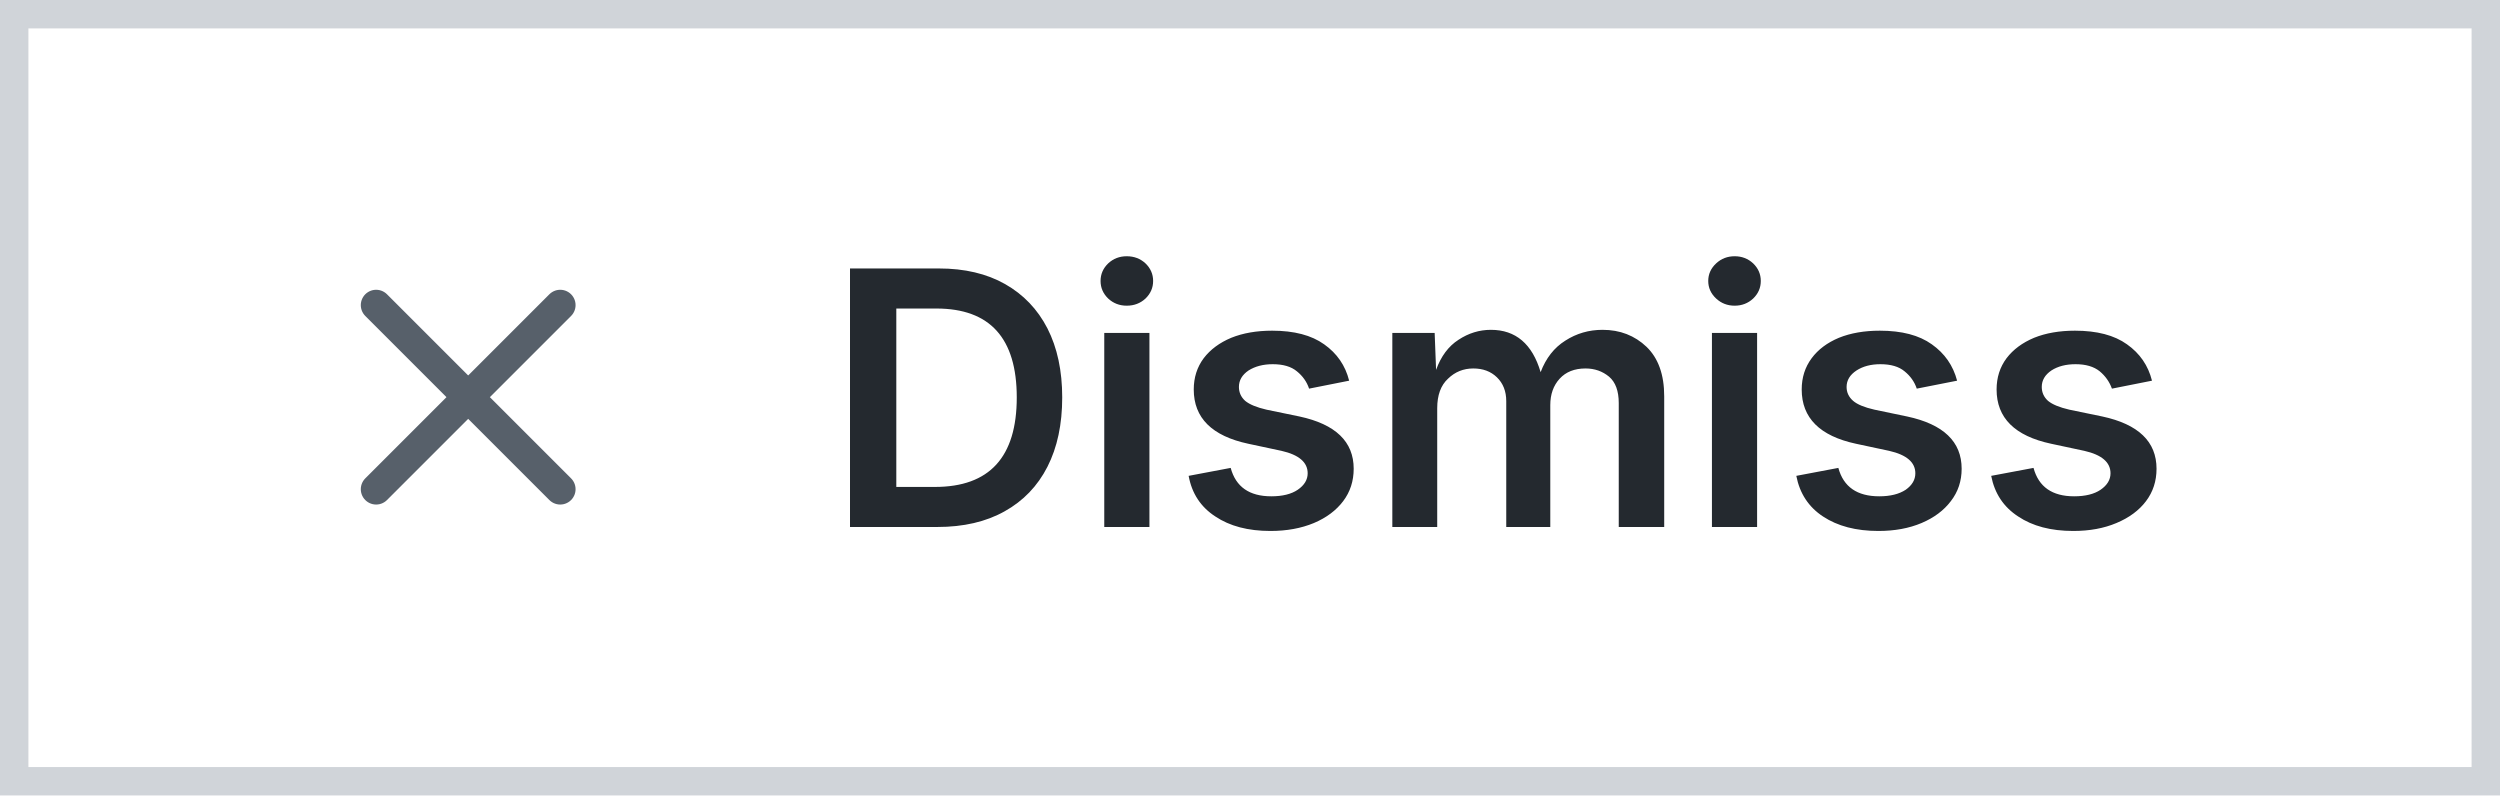
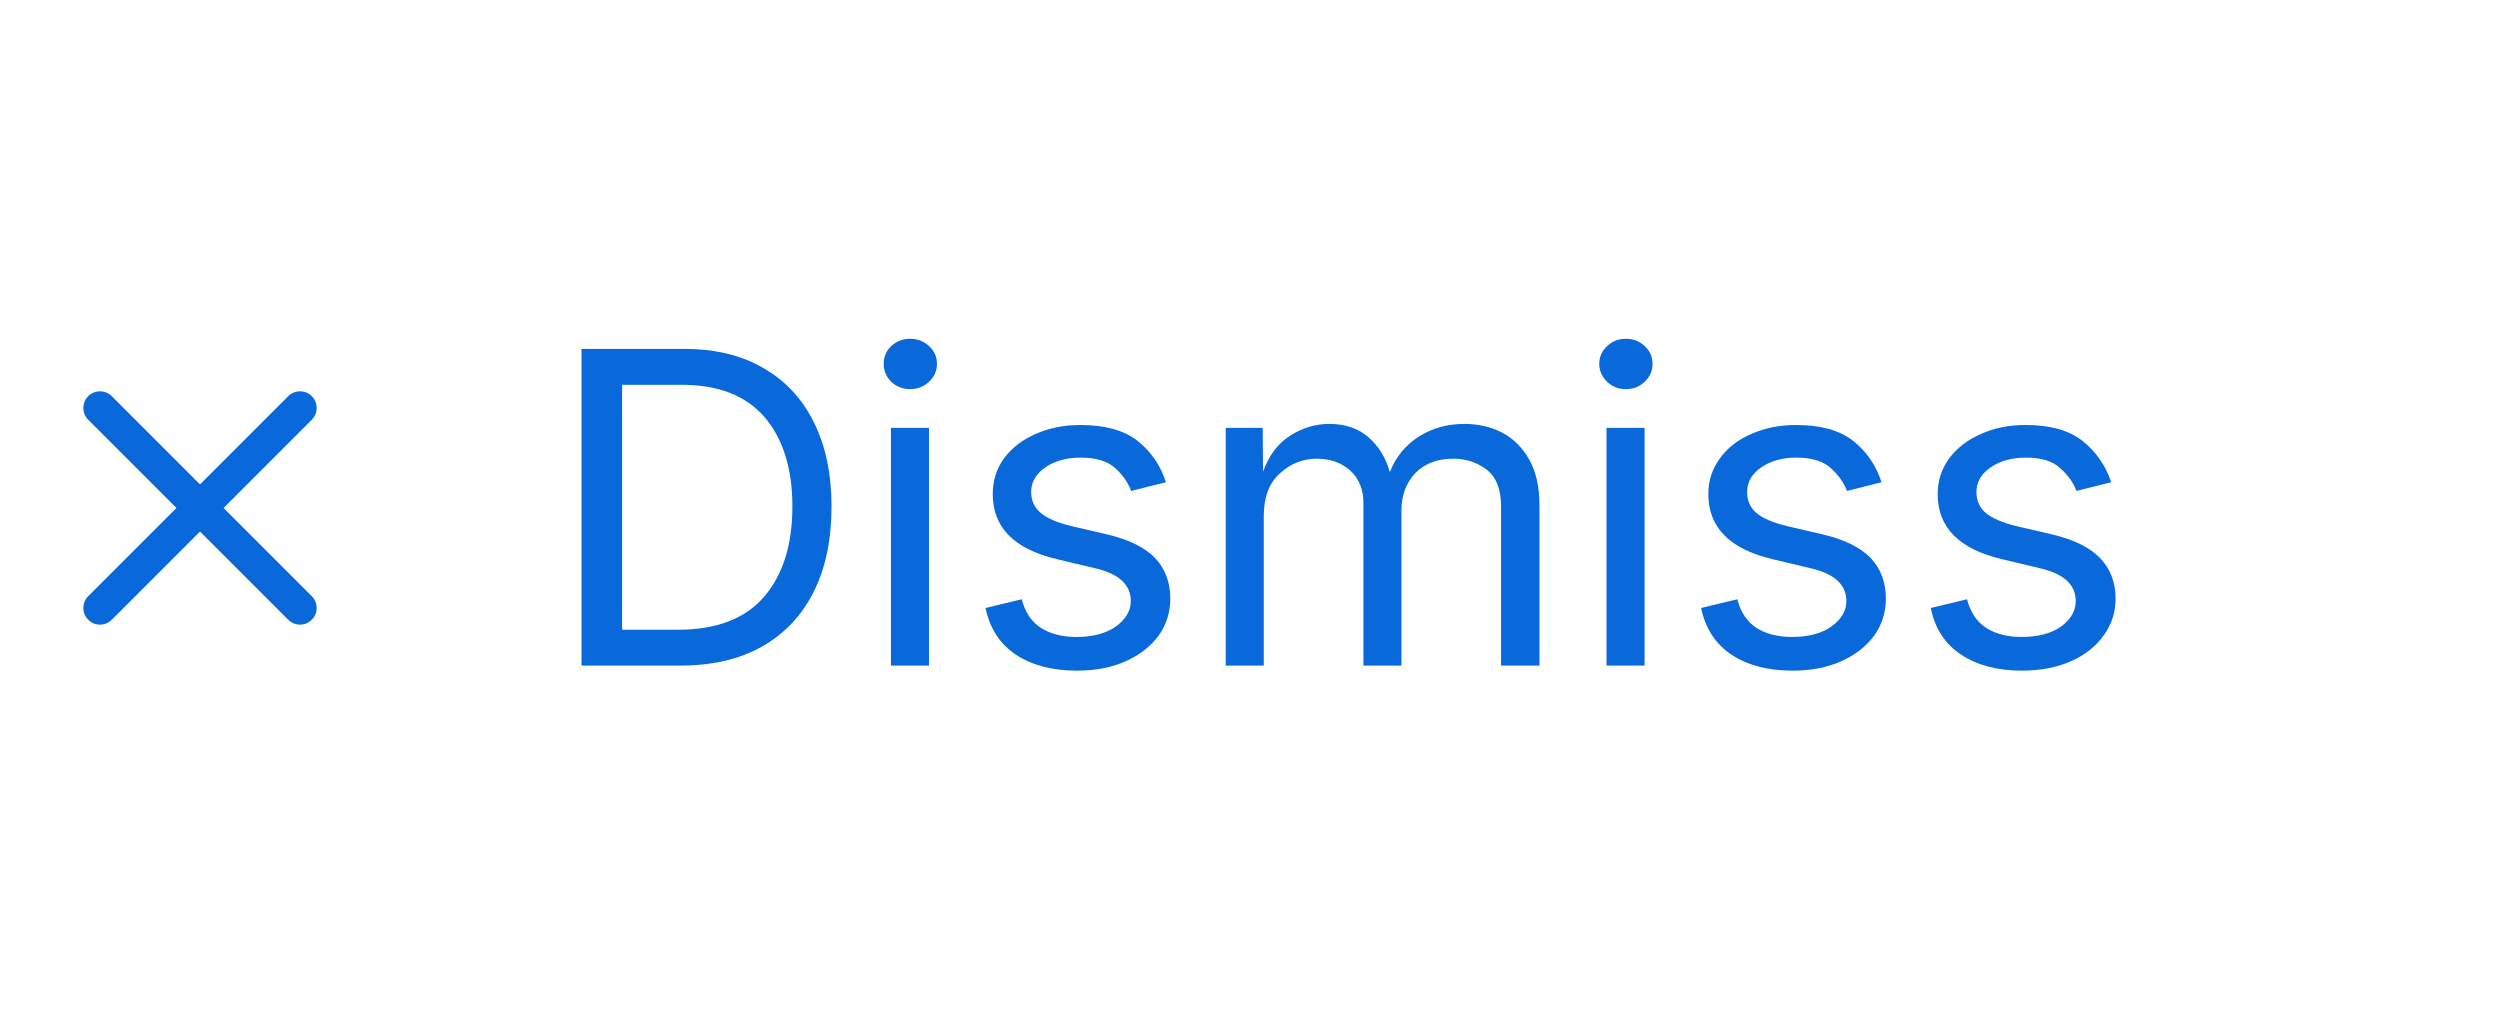
- <svg xmlns="http://www.w3.org/2000/svg" width="88" height="28" viewBox="0 0 88 28">
-   <style>.o{stroke:#d0d4d9}.t{fill:#24292f}.i{stroke:#57606a}@media (prefers-color-scheme:dark){.o{stroke:#4b515a}.t{fill:#e6edf3}.i{stroke:#c9d1d9}}</style>
-   <rect x="0.5" y="0.5" width="87" height="27" fill="none" class="o" />
-   <g transform="translate(10 7.5) scale(0.54)" fill="none" class="i" stroke-width="2" stroke-linecap="round" stroke-linejoin="round">
+ <svg xmlns="http://www.w3.org/2000/svg" width="69" height="28" viewBox="0 0 69 28">
+   <style>.t{fill:#0969da}.i{stroke:#0969da}@media (prefers-color-scheme:dark){.t{fill:#4493f8}.i{stroke:#4493f8}}</style>
+   <g transform="translate(0 8.5) scale(0.46)" fill="none" class="i" stroke-width="2" stroke-linecap="round" stroke-linejoin="round">
    <path d="M18 6 6 18" />
    <path d="m6 6 12 12" />
  </g>
-   <path d="M32.99 18.55H29.92V9.45H33.05Q34.41 9.45 35.38 10Q36.35 10.55 36.87 11.56Q37.39 12.58 37.39 13.99Q37.39 15.41 36.87 16.43Q36.35 17.45 35.36 18Q34.38 18.55 32.99 18.55ZM31.55 17.14H32.91Q35.79 17.14 35.79 13.99Q35.79 10.86 32.96 10.86H31.55ZM38.87 18.55V11.72H40.46V18.55ZM39.66 10.76Q39.28 10.76 39.01 10.51Q38.74 10.25 38.74 9.89Q38.74 9.53 39.01 9.27Q39.28 9.02 39.66 9.02Q40.05 9.02 40.32 9.27Q40.59 9.53 40.59 9.89Q40.59 10.25 40.32 10.51Q40.05 10.76 39.66 10.76ZM44.72 18.69Q43.54 18.69 42.78 18.18Q42.01 17.68 41.84 16.75L43.32 16.47Q43.59 17.47 44.75 17.47Q45.34 17.47 45.68 17.24Q46.03 17 46.03 16.66Q46.03 16.08 45.11 15.87L43.94 15.62Q42.02 15.21 42.02 13.71Q42.02 13.08 42.37 12.61Q42.72 12.15 43.34 11.89Q43.96 11.64 44.78 11.64Q45.94 11.64 46.61 12.12Q47.29 12.6 47.49 13.4L46.08 13.68Q45.96 13.32 45.65 13.07Q45.35 12.82 44.8 12.82Q44.3 12.82 43.95 13.04Q43.61 13.27 43.61 13.62Q43.61 13.91 43.83 14.11Q44.06 14.3 44.58 14.42L45.74 14.66Q47.65 15.07 47.65 16.5Q47.65 17.15 47.28 17.64Q46.91 18.13 46.25 18.41Q45.58 18.69 44.72 18.69ZM49.01 18.55V11.72H50.5L50.55 13.02Q50.81 12.3 51.34 11.96Q51.87 11.61 52.48 11.61Q53.79 11.61 54.23 13.1Q54.51 12.36 55.1 11.99Q55.69 11.61 56.41 11.61Q57.33 11.61 57.96 12.21Q58.58 12.81 58.58 13.95V18.55H56.98V14.19Q56.98 13.55 56.64 13.26Q56.29 12.97 55.81 12.97Q55.23 12.97 54.9 13.33Q54.57 13.69 54.57 14.26V18.55H53.02V14.12Q53.02 13.6 52.69 13.28Q52.37 12.97 51.86 12.97Q51.34 12.97 50.97 13.33Q50.59 13.68 50.59 14.37V18.55ZM60.26 18.55V11.72H61.85V18.55ZM61.06 10.76Q60.68 10.76 60.41 10.51Q60.13 10.25 60.13 9.89Q60.13 9.53 60.41 9.27Q60.68 9.02 61.06 9.02Q61.44 9.02 61.71 9.27Q61.98 9.53 61.98 9.89Q61.98 10.25 61.71 10.51Q61.44 10.76 61.06 10.76ZM66.12 18.69Q64.94 18.69 64.17 18.18Q63.41 17.68 63.23 16.75L64.71 16.47Q64.98 17.47 66.15 17.47Q66.73 17.47 67.08 17.24Q67.42 17 67.42 16.66Q67.42 16.08 66.5 15.87L65.33 15.62Q63.42 15.21 63.42 13.71Q63.42 13.08 63.77 12.61Q64.11 12.15 64.73 11.89Q65.35 11.64 66.17 11.64Q67.33 11.64 68 12.12Q68.68 12.6 68.89 13.4L67.47 13.68Q67.35 13.32 67.04 13.07Q66.74 12.82 66.19 12.82Q65.69 12.82 65.35 13.04Q65 13.27 65 13.62Q65 13.91 65.23 14.11Q65.45 14.3 65.98 14.42L67.13 14.66Q69.05 15.07 69.05 16.5Q69.05 17.15 68.67 17.64Q68.3 18.13 67.64 18.41Q66.98 18.69 66.12 18.69ZM72.98 18.69Q71.8 18.69 71.04 18.18Q70.27 17.68 70.09 16.75L71.58 16.47Q71.85 17.47 73.01 17.47Q73.6 17.47 73.94 17.24Q74.29 17 74.29 16.66Q74.29 16.08 73.37 15.87L72.2 15.62Q70.28 15.21 70.28 13.71Q70.28 13.08 70.63 12.61Q70.98 12.15 71.6 11.89Q72.22 11.64 73.04 11.64Q74.2 11.64 74.87 12.12Q75.55 12.6 75.75 13.4L74.34 13.68Q74.21 13.32 73.91 13.07Q73.6 12.82 73.06 12.82Q72.55 12.82 72.21 13.04Q71.87 13.27 71.87 13.62Q71.87 13.91 72.09 14.11Q72.32 14.3 72.84 14.42L74 14.66Q75.91 15.07 75.91 16.5Q75.91 17.15 75.54 17.64Q75.17 18.13 74.5 18.41Q73.84 18.69 72.98 18.69Z" class="t" />
+   <path d="M18.78 18.37H16.05V9.63H18.89Q20.17 9.63 21.07 10.16Q21.98 10.68 22.46 11.65Q22.95 12.63 22.95 13.98Q22.95 15.35 22.46 16.33Q21.97 17.31 21.04 17.84Q20.11 18.37 18.78 18.37ZM17.17 17.38H18.71Q20.3 17.38 21.08 16.48Q21.87 15.57 21.87 13.98Q21.87 12.41 21.1 11.51Q20.33 10.62 18.81 10.62H17.17ZM24.59 18.37V11.81H25.64V18.37ZM25.12 10.74Q24.82 10.74 24.6 10.54Q24.39 10.33 24.39 10.04Q24.39 9.75 24.6 9.55Q24.82 9.35 25.12 9.35Q25.42 9.35 25.64 9.55Q25.86 9.75 25.86 10.04Q25.86 10.33 25.64 10.54Q25.42 10.74 25.12 10.74ZM29.72 18.51Q28.71 18.51 28.04 18.07Q27.38 17.63 27.2 16.78L28.2 16.54Q28.34 17.08 28.73 17.33Q29.12 17.58 29.71 17.58Q30.39 17.58 30.8 17.29Q31.21 16.99 31.21 16.59Q31.21 15.92 30.25 15.69L29.16 15.43Q27.4 15.01 27.4 13.64Q27.4 13.08 27.71 12.65Q28.03 12.22 28.58 11.98Q29.13 11.73 29.82 11.73Q30.84 11.73 31.4 12.17Q31.96 12.62 32.18 13.31L31.22 13.55Q31.09 13.2 30.78 12.92Q30.46 12.63 29.83 12.63Q29.24 12.63 28.85 12.9Q28.46 13.17 28.46 13.58Q28.46 13.94 28.73 14.16Q28.99 14.38 29.57 14.52L30.56 14.75Q31.45 14.96 31.88 15.4Q32.3 15.85 32.3 16.52Q32.3 17.09 31.98 17.54Q31.65 17.99 31.07 18.25Q30.49 18.51 29.72 18.51ZM33.83 18.37V11.81H34.85L34.86 13.02Q35.1 12.35 35.6 12.03Q36.11 11.7 36.69 11.7Q37.34 11.7 37.76 12.06Q38.19 12.43 38.36 13.03Q38.6 12.41 39.16 12.05Q39.71 11.7 40.42 11.7Q40.99 11.7 41.46 11.94Q41.93 12.19 42.21 12.69Q42.49 13.19 42.49 13.95V18.37H41.43V13.98Q41.43 13.27 41.03 12.96Q40.63 12.66 40.11 12.66Q39.45 12.66 39.06 13.06Q38.68 13.47 38.68 14.09V18.37H37.63V13.87Q37.63 13.33 37.27 12.99Q36.9 12.66 36.35 12.66Q35.77 12.66 35.33 13.06Q34.88 13.46 34.88 14.24V18.37ZM44.34 18.37V11.81H45.39V18.37ZM44.87 10.74Q44.57 10.74 44.36 10.54Q44.14 10.33 44.14 10.04Q44.14 9.75 44.36 9.55Q44.57 9.35 44.87 9.35Q45.18 9.35 45.39 9.55Q45.61 9.75 45.61 10.04Q45.61 10.33 45.39 10.54Q45.18 10.74 44.87 10.74ZM49.47 18.51Q48.46 18.51 47.79 18.07Q47.13 17.63 46.95 16.78L47.95 16.54Q48.09 17.08 48.48 17.33Q48.87 17.58 49.46 17.58Q50.14 17.58 50.55 17.29Q50.96 16.99 50.96 16.59Q50.96 15.92 50 15.69L48.91 15.43Q47.15 15.01 47.15 13.64Q47.15 13.08 47.47 12.65Q47.78 12.22 48.33 11.98Q48.88 11.73 49.58 11.73Q50.59 11.73 51.15 12.17Q51.71 12.62 51.93 13.31L50.98 13.55Q50.84 13.2 50.53 12.92Q50.21 12.63 49.58 12.63Q49 12.63 48.61 12.9Q48.22 13.17 48.22 13.58Q48.22 13.94 48.48 14.16Q48.74 14.38 49.32 14.52L50.31 14.75Q51.2 14.96 51.63 15.4Q52.05 15.85 52.05 16.52Q52.05 17.09 51.73 17.54Q51.4 17.99 50.82 18.25Q50.24 18.51 49.47 18.51ZM55.8 18.51Q54.8 18.51 54.13 18.07Q53.46 17.63 53.29 16.78L54.29 16.54Q54.43 17.08 54.82 17.33Q55.21 17.58 55.79 17.58Q56.48 17.58 56.89 17.29Q57.29 16.99 57.29 16.59Q57.29 15.92 56.33 15.69L55.24 15.43Q53.48 15.01 53.48 13.64Q53.48 13.08 53.8 12.65Q54.12 12.22 54.67 11.98Q55.21 11.73 55.91 11.73Q56.92 11.73 57.48 12.17Q58.04 12.62 58.27 13.31L57.31 13.55Q57.18 13.2 56.86 12.92Q56.55 12.63 55.92 12.63Q55.33 12.63 54.94 12.9Q54.55 13.17 54.55 13.58Q54.55 13.94 54.81 14.16Q55.08 14.38 55.65 14.52L56.64 14.75Q57.53 14.96 57.96 15.4Q58.39 15.85 58.39 16.52Q58.39 17.09 58.06 17.54Q57.74 17.99 57.16 18.25Q56.57 18.51 55.8 18.51Z" class="t" />
</svg>
